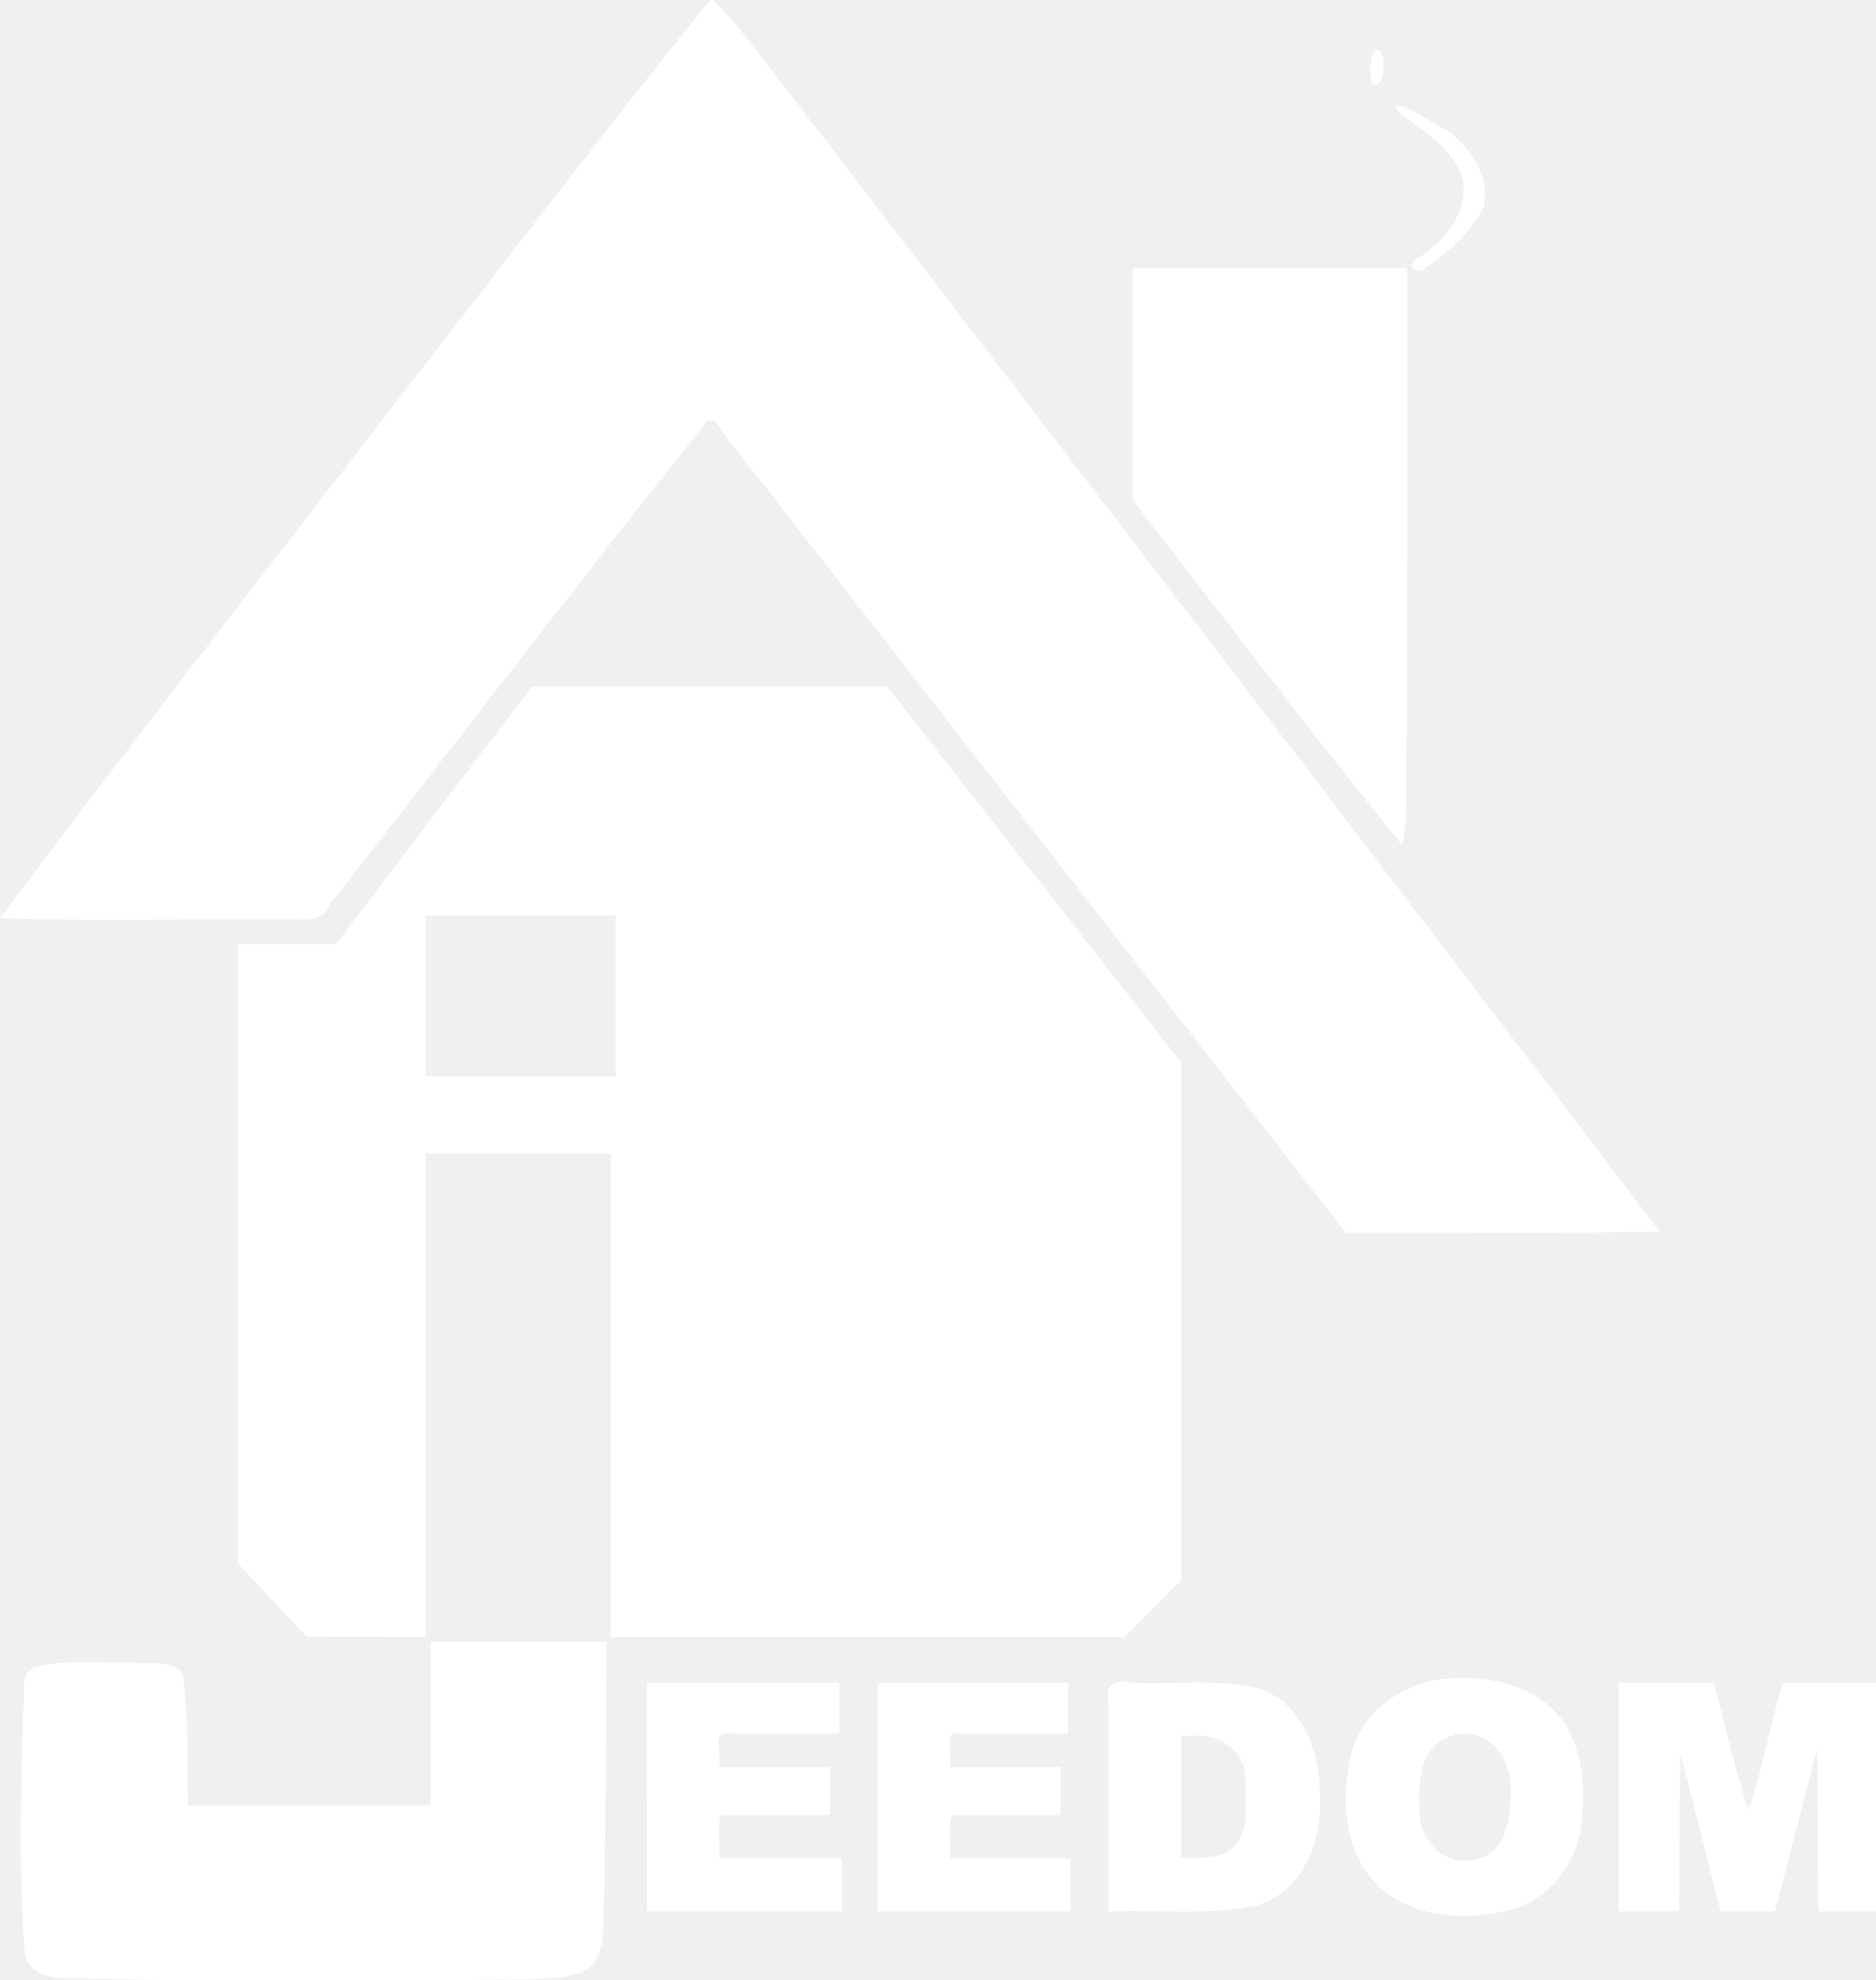
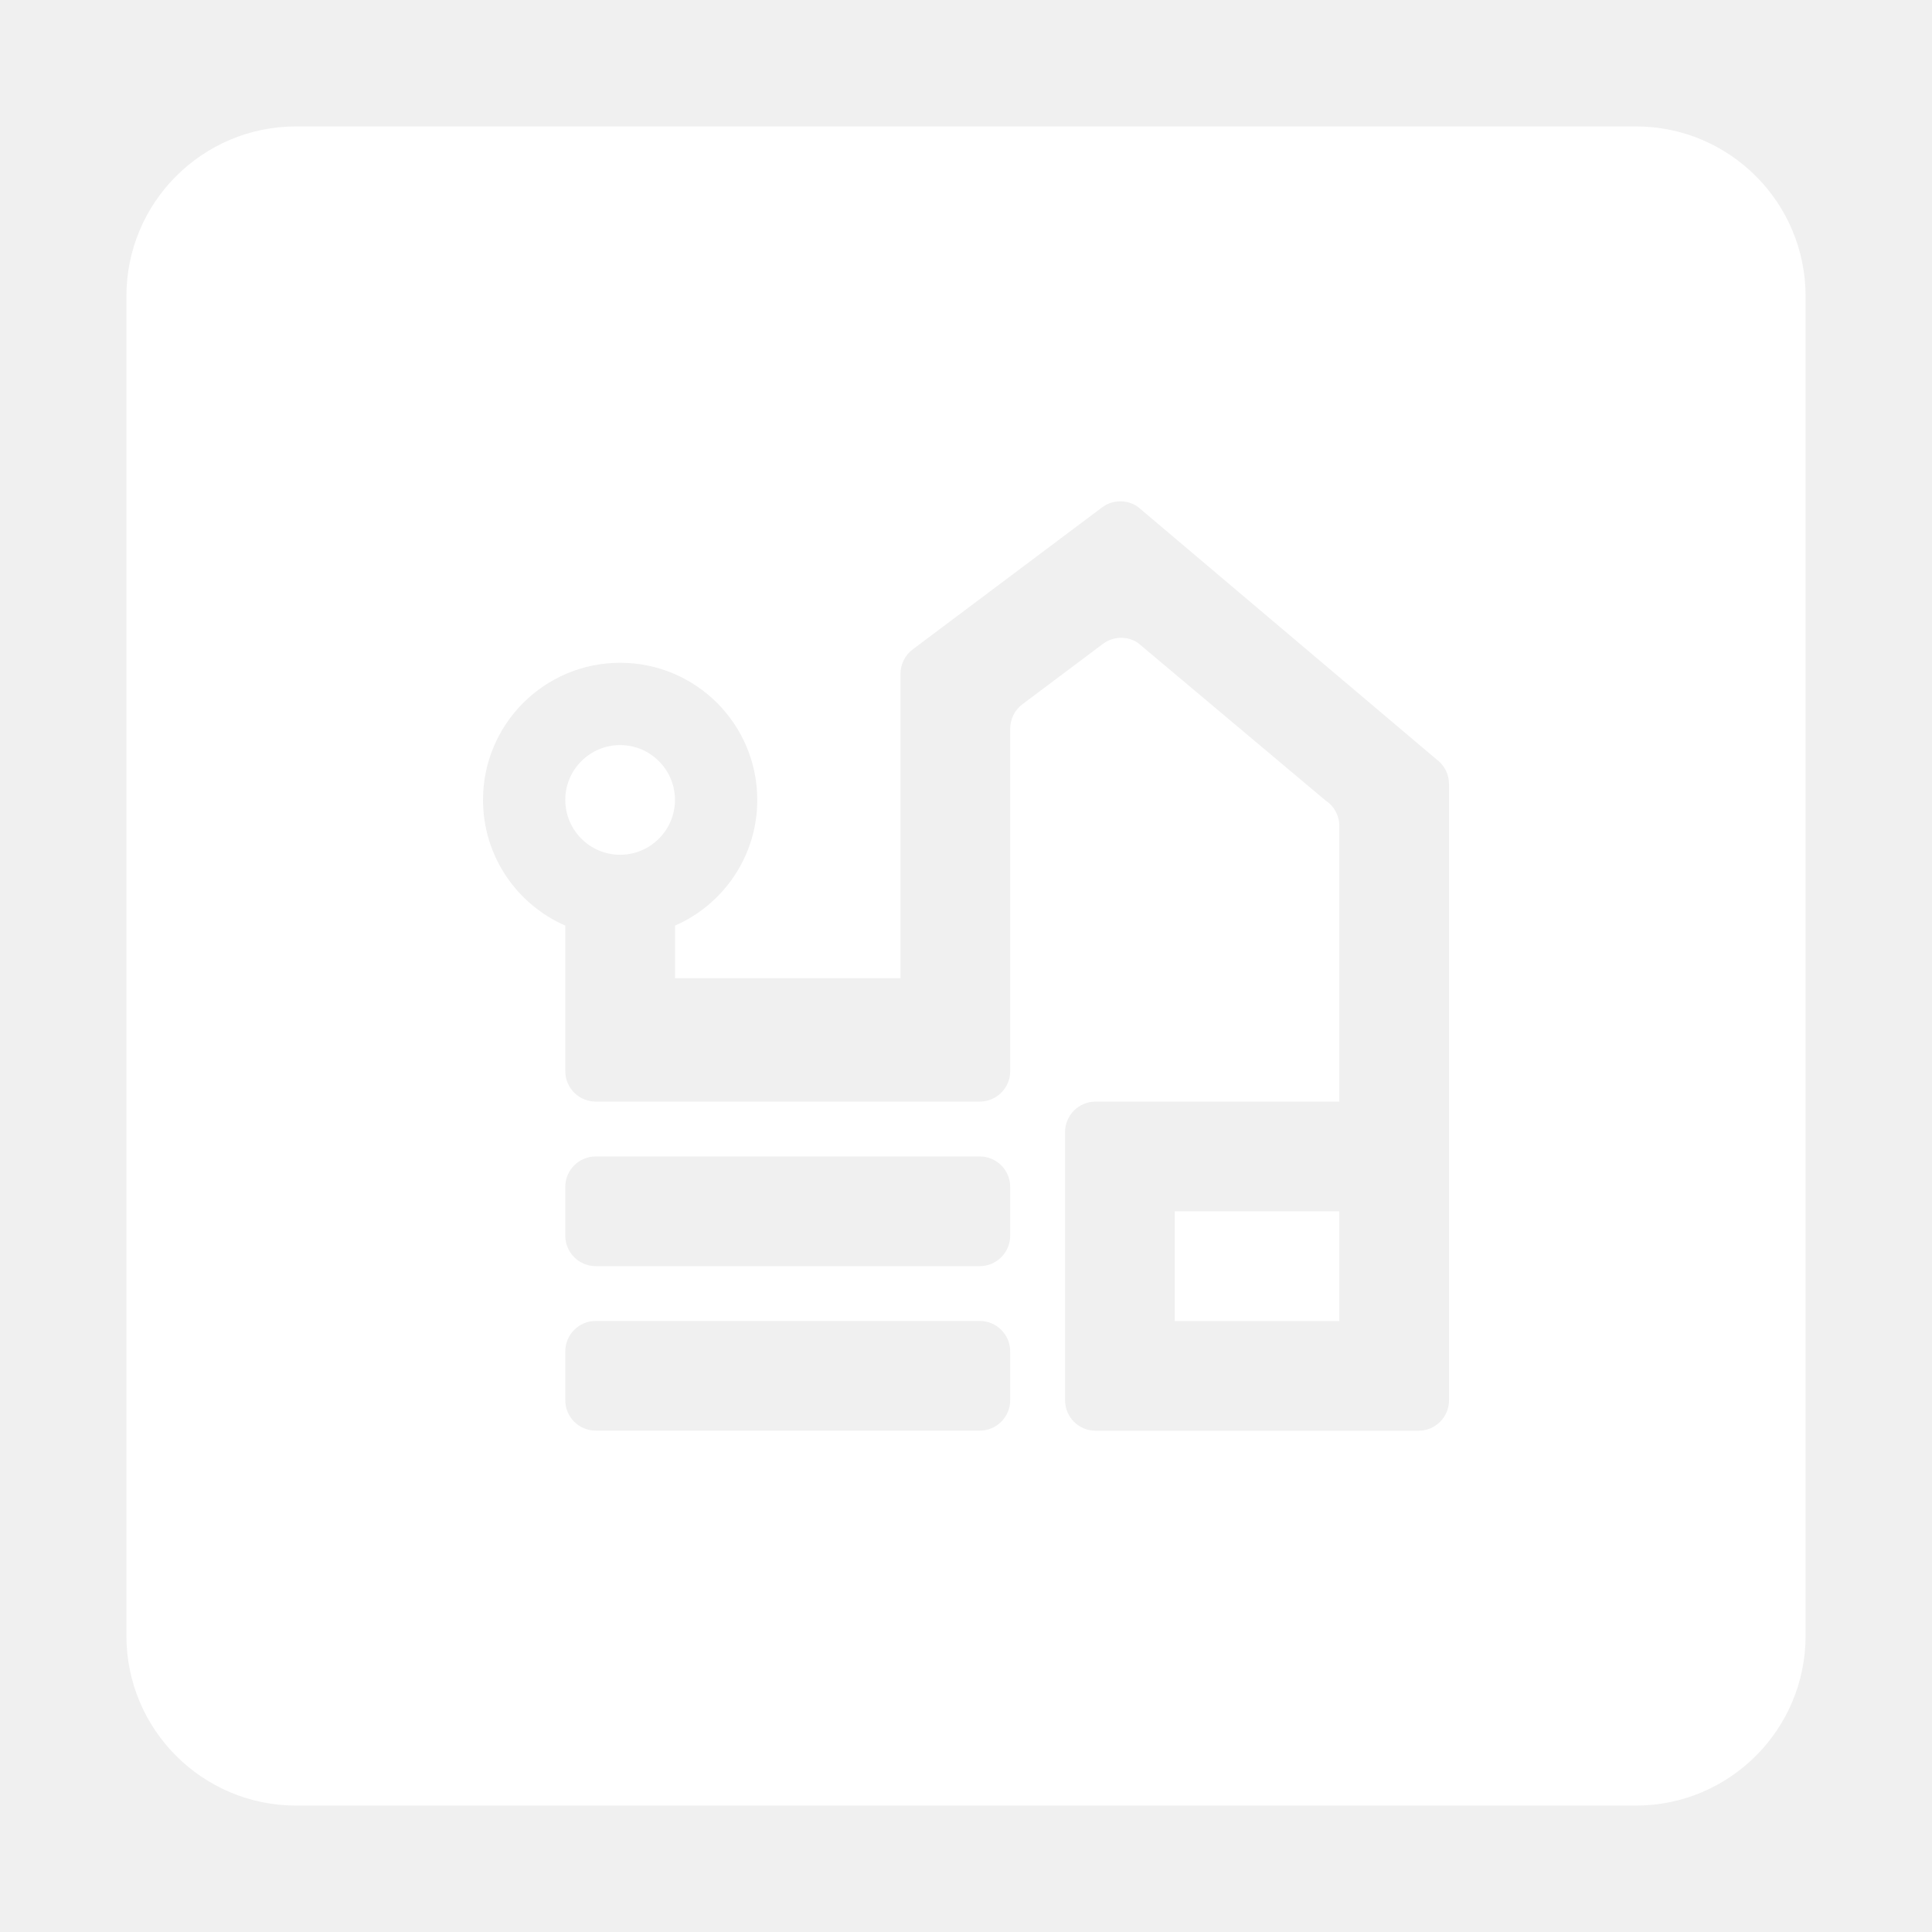
- <svg xmlns="http://www.w3.org/2000/svg" width="283.171" height="298.83" id="svg2" version="1.1">
-   <defs id="defs4">
-     </defs>
-   <g id="layer1" transform="translate(-220.3789,-333.7466)">
-     <text xml:space="preserve" style="font-size:64px;font-style:normal;font-variant:normal;font-weight:normal;font-stretch:normal;fill:#000000;fill-opacity:1;stroke:none;font-family:Arial Black;-inkscape-font-specification:'Arial Black,'" x="122.727" y="265.425" id="text2915" transform="translate(220.3789,333.7466)">
-       <tspan id="tspan2917" x="122.727" y="265.425" />
-     </text>
-     <path style="fill:#ffffff;fill-opacity:1;stroke:none" d="m 327.588,333.673 c -15.077,18.692 -29.609,37.851 -44.379,56.798 -20.967,27.243 -42.18,54.303 -62.792,81.815 14.726,0.589 29.531,0.098 44.286,0.173 2.34,0.242 4.524,0.169 5.527,-2.308 18.952,-24.261 37.65,-48.732 56.831,-72.807 1.559,-1.205 2.787,2.943 4.21,3.943 30.751,39.5 61.565,78.951 92.242,118.507 15.793,-0.068 31.598,0.194 47.384,-0.182 -43.676,-57.47 -87.565,-114.78 -131.527,-172.033 -3.787,-4.627 -7.13,-9.728 -11.432,-13.873 -0.104,-0.054 -0.241,-0.087 -0.352,-0.034 z" id="path2822" />
-     <path style="fill:#ffffff;fill-opacity:1;stroke:none" d="m 171.001,58.022 c 0,5.844 0,11.687 0,17.531 13.545,17.372 26.814,34.975 40.701,52.071 0.888,-5.186 0.401,-10.668 0.626,-15.965 0.111,-23.726 0.049,-47.452 0.066,-71.179 -13.798,0 -27.595,0 -41.393,0 0,5.847 0,11.695 0,17.542 z" id="path2824" transform="translate(220.3789,333.7466)" />
-     <path style="fill:#ffffff;fill-opacity:1;stroke:none" d="m 210.783,15.858 c -0.428,1.135 1.737,1.892 2.377,2.659 3.824,2.657 8.876,6.463 7.551,11.797 -0.773,4.057 -3.958,6.984 -7.285,9.077 -1.077,1.151 0.756,1.98 1.634,1.135 3.567,-2.367 6.948,-5.459 8.907,-9.304 1.009,-5.093 -2.454,-9.913 -6.819,-12.209 -2.025,-1.163 -4.044,-2.717 -6.366,-3.154 z" id="path2826" transform="translate(220.3789,333.7466)" />
-     <path style="fill:#ffffff;fill-opacity:1;stroke:none" d="m 207.776,7.45 c -1.231,1.225 -0.972,3.643 -0.692,5.22 1.597,0.776 1.806,-2.051 1.747,-3.098 -0.092,-0.689 -0.117,-2.079 -1.055,-2.122 z" id="path2828" transform="translate(220.3789,333.7466)" />
-     <path style="fill:#ffffff;fill-opacity:1;stroke:none" d="m 65.476,123.085 c -4.928,6.475 -9.857,12.951 -14.785,19.426 -4.921,0 -9.841,0 -14.762,0 0.01,31.166 0.013,62.332 0.011,93.498 3.449,3.666 6.894,7.335 10.337,11.006 5.991,0.023 11.982,0.045 17.973,0.068 0,-24.328 0,-48.655 0,-72.983 9.32,0 18.639,0 27.959,0 0,24.328 0,48.655 0,72.983 25.844,0 51.689,0 77.533,0 2.846,-2.842 5.687,-5.69 8.521,-8.544 0,-26.071 0,-52.142 0,-78.214 -14.781,-18.889 -29.562,-37.777 -44.343,-56.666 -17.89,0 -35.78,0 -53.67,0 -4.925,6.475 -9.849,12.951 -14.774,19.426 z m 13.117,15.069 c 4.781,0 9.562,0 14.342,0 0,8.109 0,16.218 0,24.328 -9.562,0 -19.123,0 -28.685,0 0,-8.109 0,-16.218 0,-24.328 4.781,0 9.562,0 14.342,0 z" id="path2830" transform="translate(220.3789,333.7466)" />
-     <path style="fill:#ffffff;fill-opacity:1;stroke:none" d="m 64.976,260.155 c 0,4.115 0,8.23 0,12.345 -12.202,0 -24.403,0 -36.605,0 -0.284,-6.59 0.199,-13.293 -0.772,-19.812 -1.619,-2.35 -5.127,-1.403 -7.568,-1.765 -4.987,0.155 -10.142,-0.539 -15.012,0.71 -2.189,1.35 -1.093,4.516 -1.543,6.649 -0.31,12.06 -0.621,24.17 0.238,36.208 0.248,3.195 3.625,4.15 6.32,4.051 20.338,0.618 40.699,0.337 61.046,0.306 5.632,-0.29 11.505,0.455 16.952,-1.214 3.807,-2.188 2.814,-7.233 3.154,-10.915 0.239,-12.968 0.236,-25.939 0.375,-38.909 -8.862,0 -17.724,0 -26.586,0 0,4.115 0,8.23 0,12.345 z" id="path2832" transform="translate(220.3789,333.7466)" />
-     <path style="fill:#ffffff;fill-opacity:1;stroke:none" d="m 97.655,271.229 c 0,5.749 0,11.498 0,17.247 9.804,0 19.607,0 29.411,0 0,-2.663 0,-5.325 0,-7.988 -6.173,0 -12.345,0 -18.518,0 0.237,-2.063 -0.477,-5.077 0.363,-6.536 5.446,0 10.893,0 16.339,0 0,-2.421 0,-4.841 0,-7.262 -5.567,0 -11.135,0 -16.703,0 0.451,-1.849 -1.303,-5.903 1.815,-5.083 5.446,0 10.893,0 16.339,0 0,-2.542 0,-5.083 0,-7.625 -9.683,0 -19.365,0 -29.048,0 0,5.749 0,11.498 0,17.247 z" id="path2834" transform="translate(220.3789,333.7466)" />
-     <path style="fill:#ffffff;fill-opacity:1;stroke:none" d="m 132.513,271.229 c 0,5.749 0,11.498 0,17.247 9.683,0 19.365,0 29.048,0 0,-2.663 0,-5.325 0,-7.988 -6.052,0 -12.103,0 -18.155,0 0.237,-2.063 -0.478,-5.077 0.363,-6.536 5.446,0 10.893,0 16.339,0 0,-2.421 0,-4.841 0,-7.262 -5.568,0 -11.135,0 -16.703,0 0.451,-1.849 -1.303,-5.903 1.815,-5.083 5.325,0 10.651,0 15.976,0 0,-2.542 0,-5.083 0,-7.625 -9.562,0 -19.123,0 -28.685,0 0,5.749 0,11.498 0,17.247 z" id="path2836" transform="translate(220.3789,333.7466)" />
-     <path style="fill:#ffffff;fill-opacity:1;stroke:none" d="m 387.749,604.976 c 0,5.749 0,11.498 0,17.247 7.62,-0.27 15.421,0.704 22.904,-1.063 6.615,-2.308 9.307,-9.95 8.97,-16.434 0.023,-6.51 -2.665,-14.183 -9.509,-16.215 -6.148,-1.378 -12.558,-0.528 -18.813,-0.783 -2.823,-0.55 -4.298,0.248 -3.552,3.268 0,4.66 0,9.32 0,13.979 z m 12.799,-9.259 c 3.855,-0.348 8.036,2.398 7.784,6.581 -0.031,3.666 0.994,8.686 -2.689,10.972 -2.16,1.045 -4.659,0.944 -7.001,0.964 0,-6.173 0,-12.345 0,-18.518 0.635,0 1.271,0 1.906,0 z" id="path2838" />
-     <path style="fill:#ffffff;fill-opacity:1;stroke:none" d="m 219.94,253.279 c -7.113,-0.04 -14.336,4.464 -16.033,11.642 -1.565,6.976 -1.011,15.508 4.905,20.377 5.468,4.417 13.29,4.579 19.808,2.782 6.075,-2.006 10.212,-8.152 10.189,-14.501 0.561,-6.106 -0.571,-13.124 -5.968,-16.873 -3.683,-2.721 -8.412,-3.556 -12.901,-3.427 z m 1.384,8.363 c 4.298,0.184 6.902,4.47 6.672,8.465 0.175,4.006 -0.584,9.719 -5.378,10.553 -4.492,1.234 -8.644,-3.135 -8.354,-7.522 -0.296,-4.082 0.061,-9.665 4.734,-11.098 0.737,-0.289 1.534,-0.429 2.326,-0.397 z" id="path2840" transform="translate(220.3789,333.7466)" />
-     <path style="fill:#ffffff;fill-opacity:1;stroke:none" d="m 244.347,271.229 c 0,5.749 0,11.498 0,17.247 3.022,0 6.044,0 9.066,0 0.07,-8.007 0.135,-16.014 0.193,-24.021 2.033,8.007 4.068,16.015 6.105,24.021 2.735,0 5.469,0 8.204,0 2.212,-8.22 4.258,-16.483 6.388,-24.725 0.058,8.242 0.123,16.483 0.193,24.725 2.901,0 5.802,0 8.703,0 0,-11.498 0,-22.996 0,-34.494 -4.709,0 -9.418,0 -14.127,0 -1.784,6.393 -3.147,13.092 -5.14,19.312 -2.093,-6.333 -3.498,-12.874 -5.231,-19.312 -4.785,0 -9.569,0 -14.354,0 0,5.749 0,11.498 0,17.247 z" id="path2842" transform="translate(220.3789,333.7466)" />
+ <svg xmlns="http://www.w3.org/2000/svg" id="logo-jeedom-petit-nom-blanc" viewBox="0 0 1024 1024">
+   <defs>
+     <style>.cls-1{fill:#fff;}.cls-2{fill:#00ff18;opacity:0;}</style>
+   </defs>
+   <g id="Transparent-background-4">
+     <rect id="_Rectangle_" class="cls-2" width="1024" height="1024" />
+   </g>
+   <g id="Jeedom-logomark-monochrome-on-light">
+     <path id="Jeedom-logomark-monochrome-on-light-2" class="cls-1" d="M357.75,423.97c0,16.03-13.04,29.07-29.07,29.07s-29.07-13.04-29.07-29.07,13.04-29.07,29.07-29.07,29.07,13.04,29.07,29.07ZM622.64,700.16h87.22v-58.15h-87.22v58.15ZM957,157v710c0,49.71-40.29,90-90,90H157c-49.71,0-90-40.29-90-90V157c0-49.71,40.29-90,90-90h710c49.71,0,90,40.29,90,90ZM535.42,716.28c0-8.92-7.23-16.15-16.15-16.15h-203.51c-8.92,0-16.15,7.23-16.15,16.15v25.84c0,8.92,7.23,16.15,16.15,16.15h203.51c8.92,0,16.15-7.23,16.15-16.15v-25.84ZM535.42,629.09c0-8.92-7.23-16.15-16.15-16.15h-203.51c-8.92,0-16.15,7.23-16.15,16.15v25.84c0,8.92,7.23,16.15,16.15,16.15h203.51c8.92,0,16.15-7.23,16.15-16.15v-25.84ZM768,415.51c0-5.22-2.52-10.11-6.76-13.14l-158.05-133.66c-5.73-4.09-13.45-4-19.08.22l-100.37,75.28c-4.07,3.05-6.46,7.84-6.46,12.92v161.33h-119.52v-27.86c25.67-11.22,43.61-36.82,43.61-66.63,0-40.14-32.54-72.68-72.68-72.68s-72.68,32.54-72.68,72.68c0,29.8,17.94,55.41,43.61,66.63v77.12c0,8.92,7.23,16.15,16.15,16.15h203.51c8.92,0,16.15-7.23,16.15-16.15v-181.52c0-5.08,2.39-9.87,6.46-12.92l42.66-31.99c5.42-4.07,12.81-4.32,18.49-.62l99.48,83.56c4.58,2.98,7.35,8.08,7.35,13.54v146.11h-129.21c-8.92,0-16.15,7.23-16.15,16.15v142.13c0,8.92,7.23,16.15,16.15,16.15h171.21c8.92,0,16.15-7.23,16.15-16.15v-326.65Z" />
  </g>
</svg>
